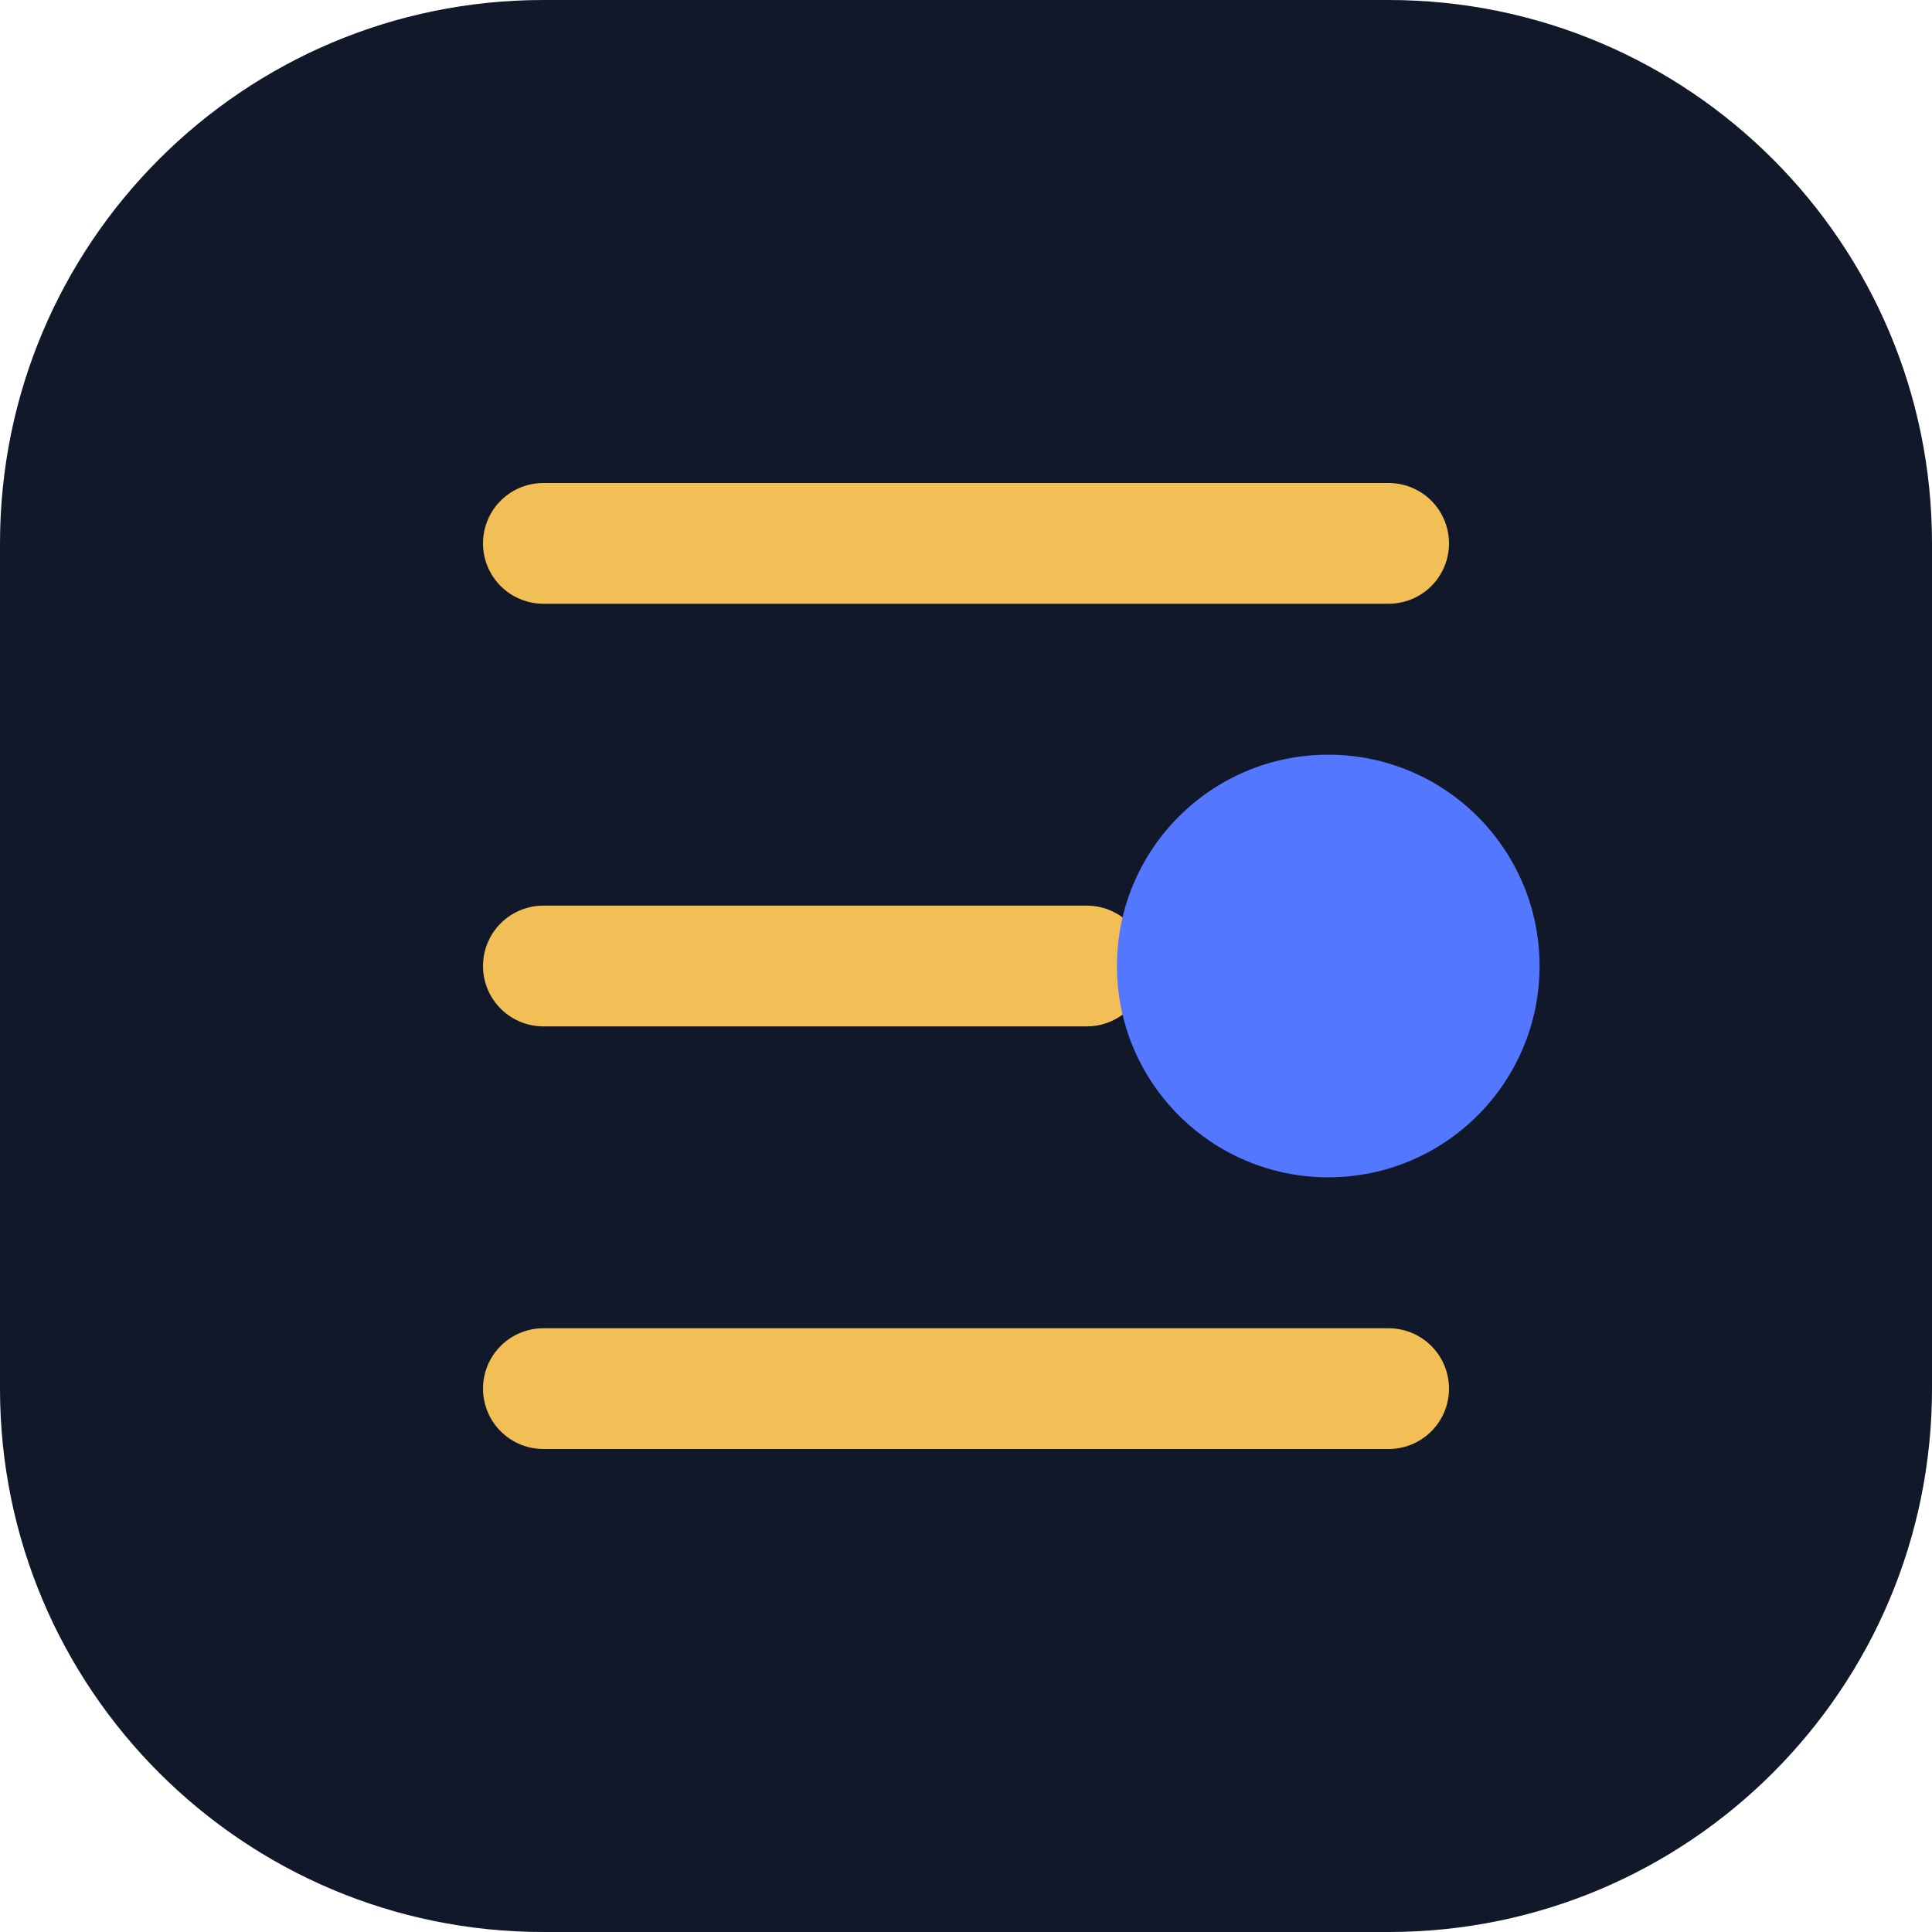
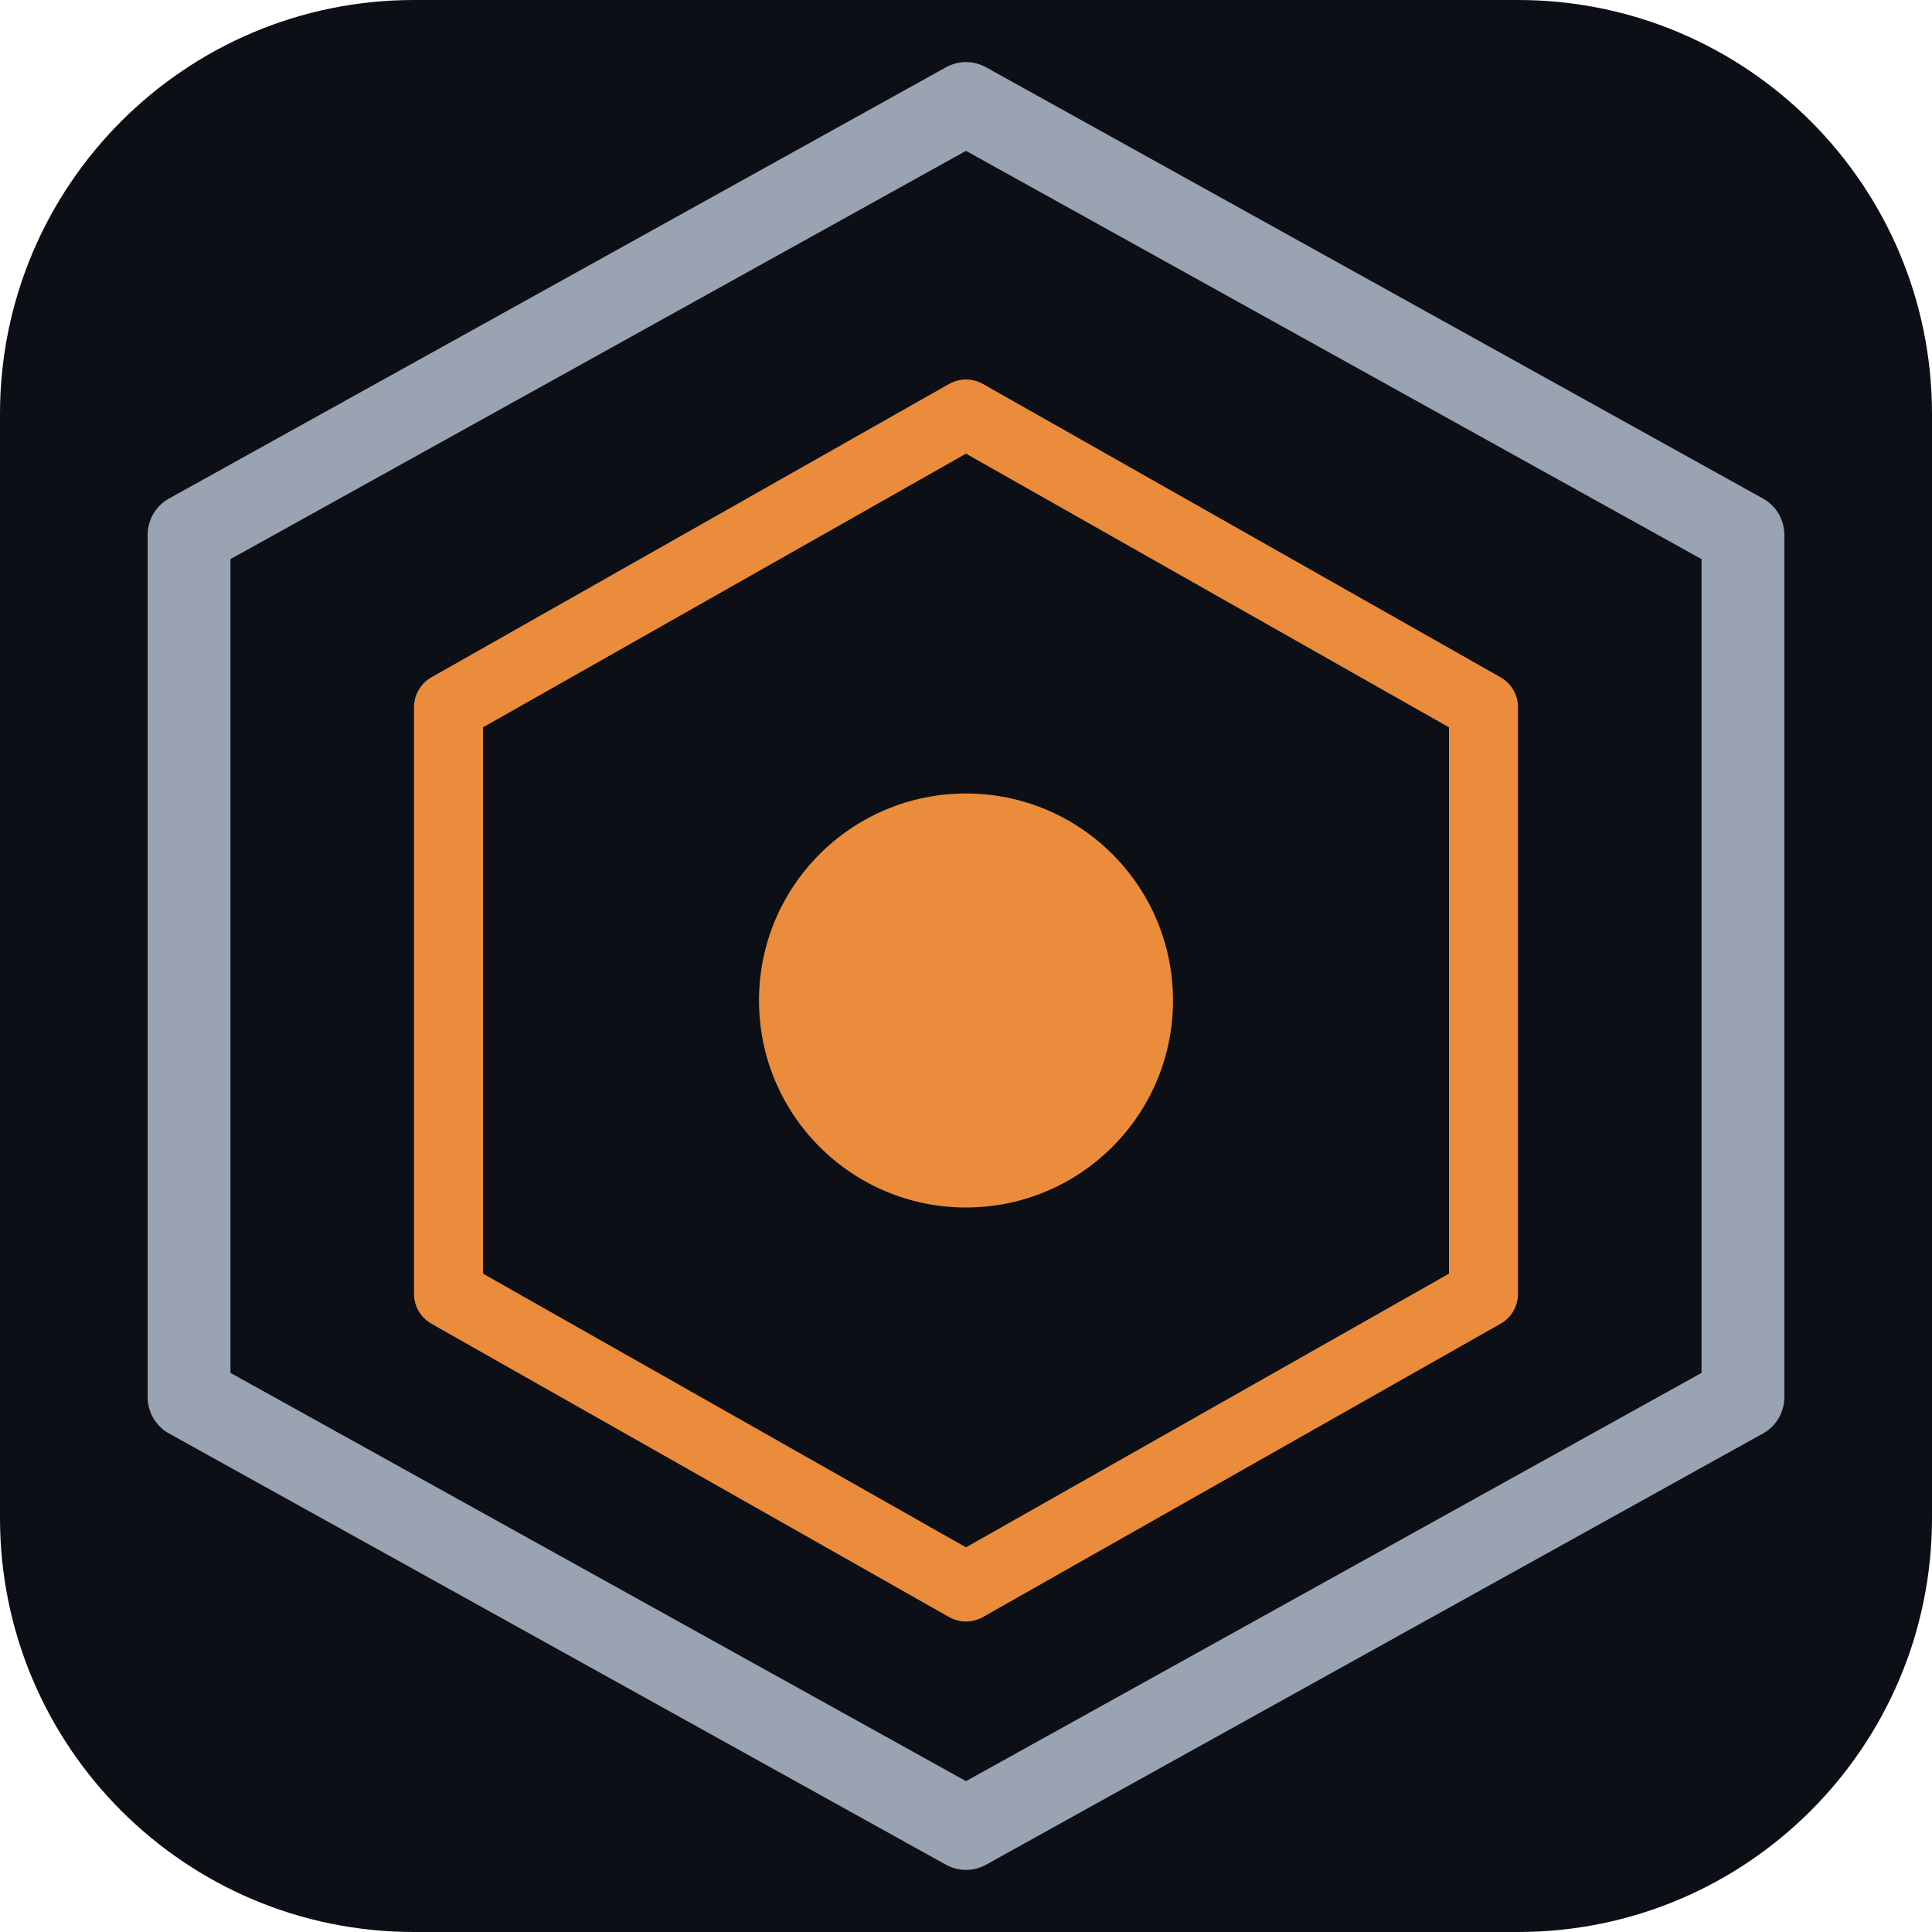
- <svg xmlns="http://www.w3.org/2000/svg" width="64" height="64" viewBox="0 0 64 64" fill="none">
-   <rect width="64" height="64" rx="18" fill="#11182A" />
-   <path d="M18 18H46" stroke="#F2BF56" stroke-width="4" stroke-linecap="round" />
-   <path d="M18 32H36" stroke="#F2BF56" stroke-width="4" stroke-linecap="round" />
-   <path d="M18 46H46" stroke="#F2BF56" stroke-width="4" stroke-linecap="round" />
-   <circle cx="44" cy="32" r="7" fill="#5377FF" />
+ <svg xmlns="http://www.w3.org/2000/svg" width="64" height="64" viewBox="0 0 28 28" fill="none">
+   <rect width="28" height="28" rx="6" fill="#0c0f16" />
+   <path d="M14 1.5L25.26 7.75V20.25L14 26.5L2.74 20.25V7.75L14 1.5Z" fill="none" stroke="#9aa3b2" stroke-width="1.2" stroke-linejoin="round" />
+   <path d="M14 6L21.5 10.25V18.75L14 23L6.5 18.75V10.25L14 6Z" fill="none" stroke="#ea8c3c" stroke-width="1" stroke-linejoin="round" />
+   <circle cx="14" cy="14.5" r="3" fill="#ea8c3c" />
</svg>
